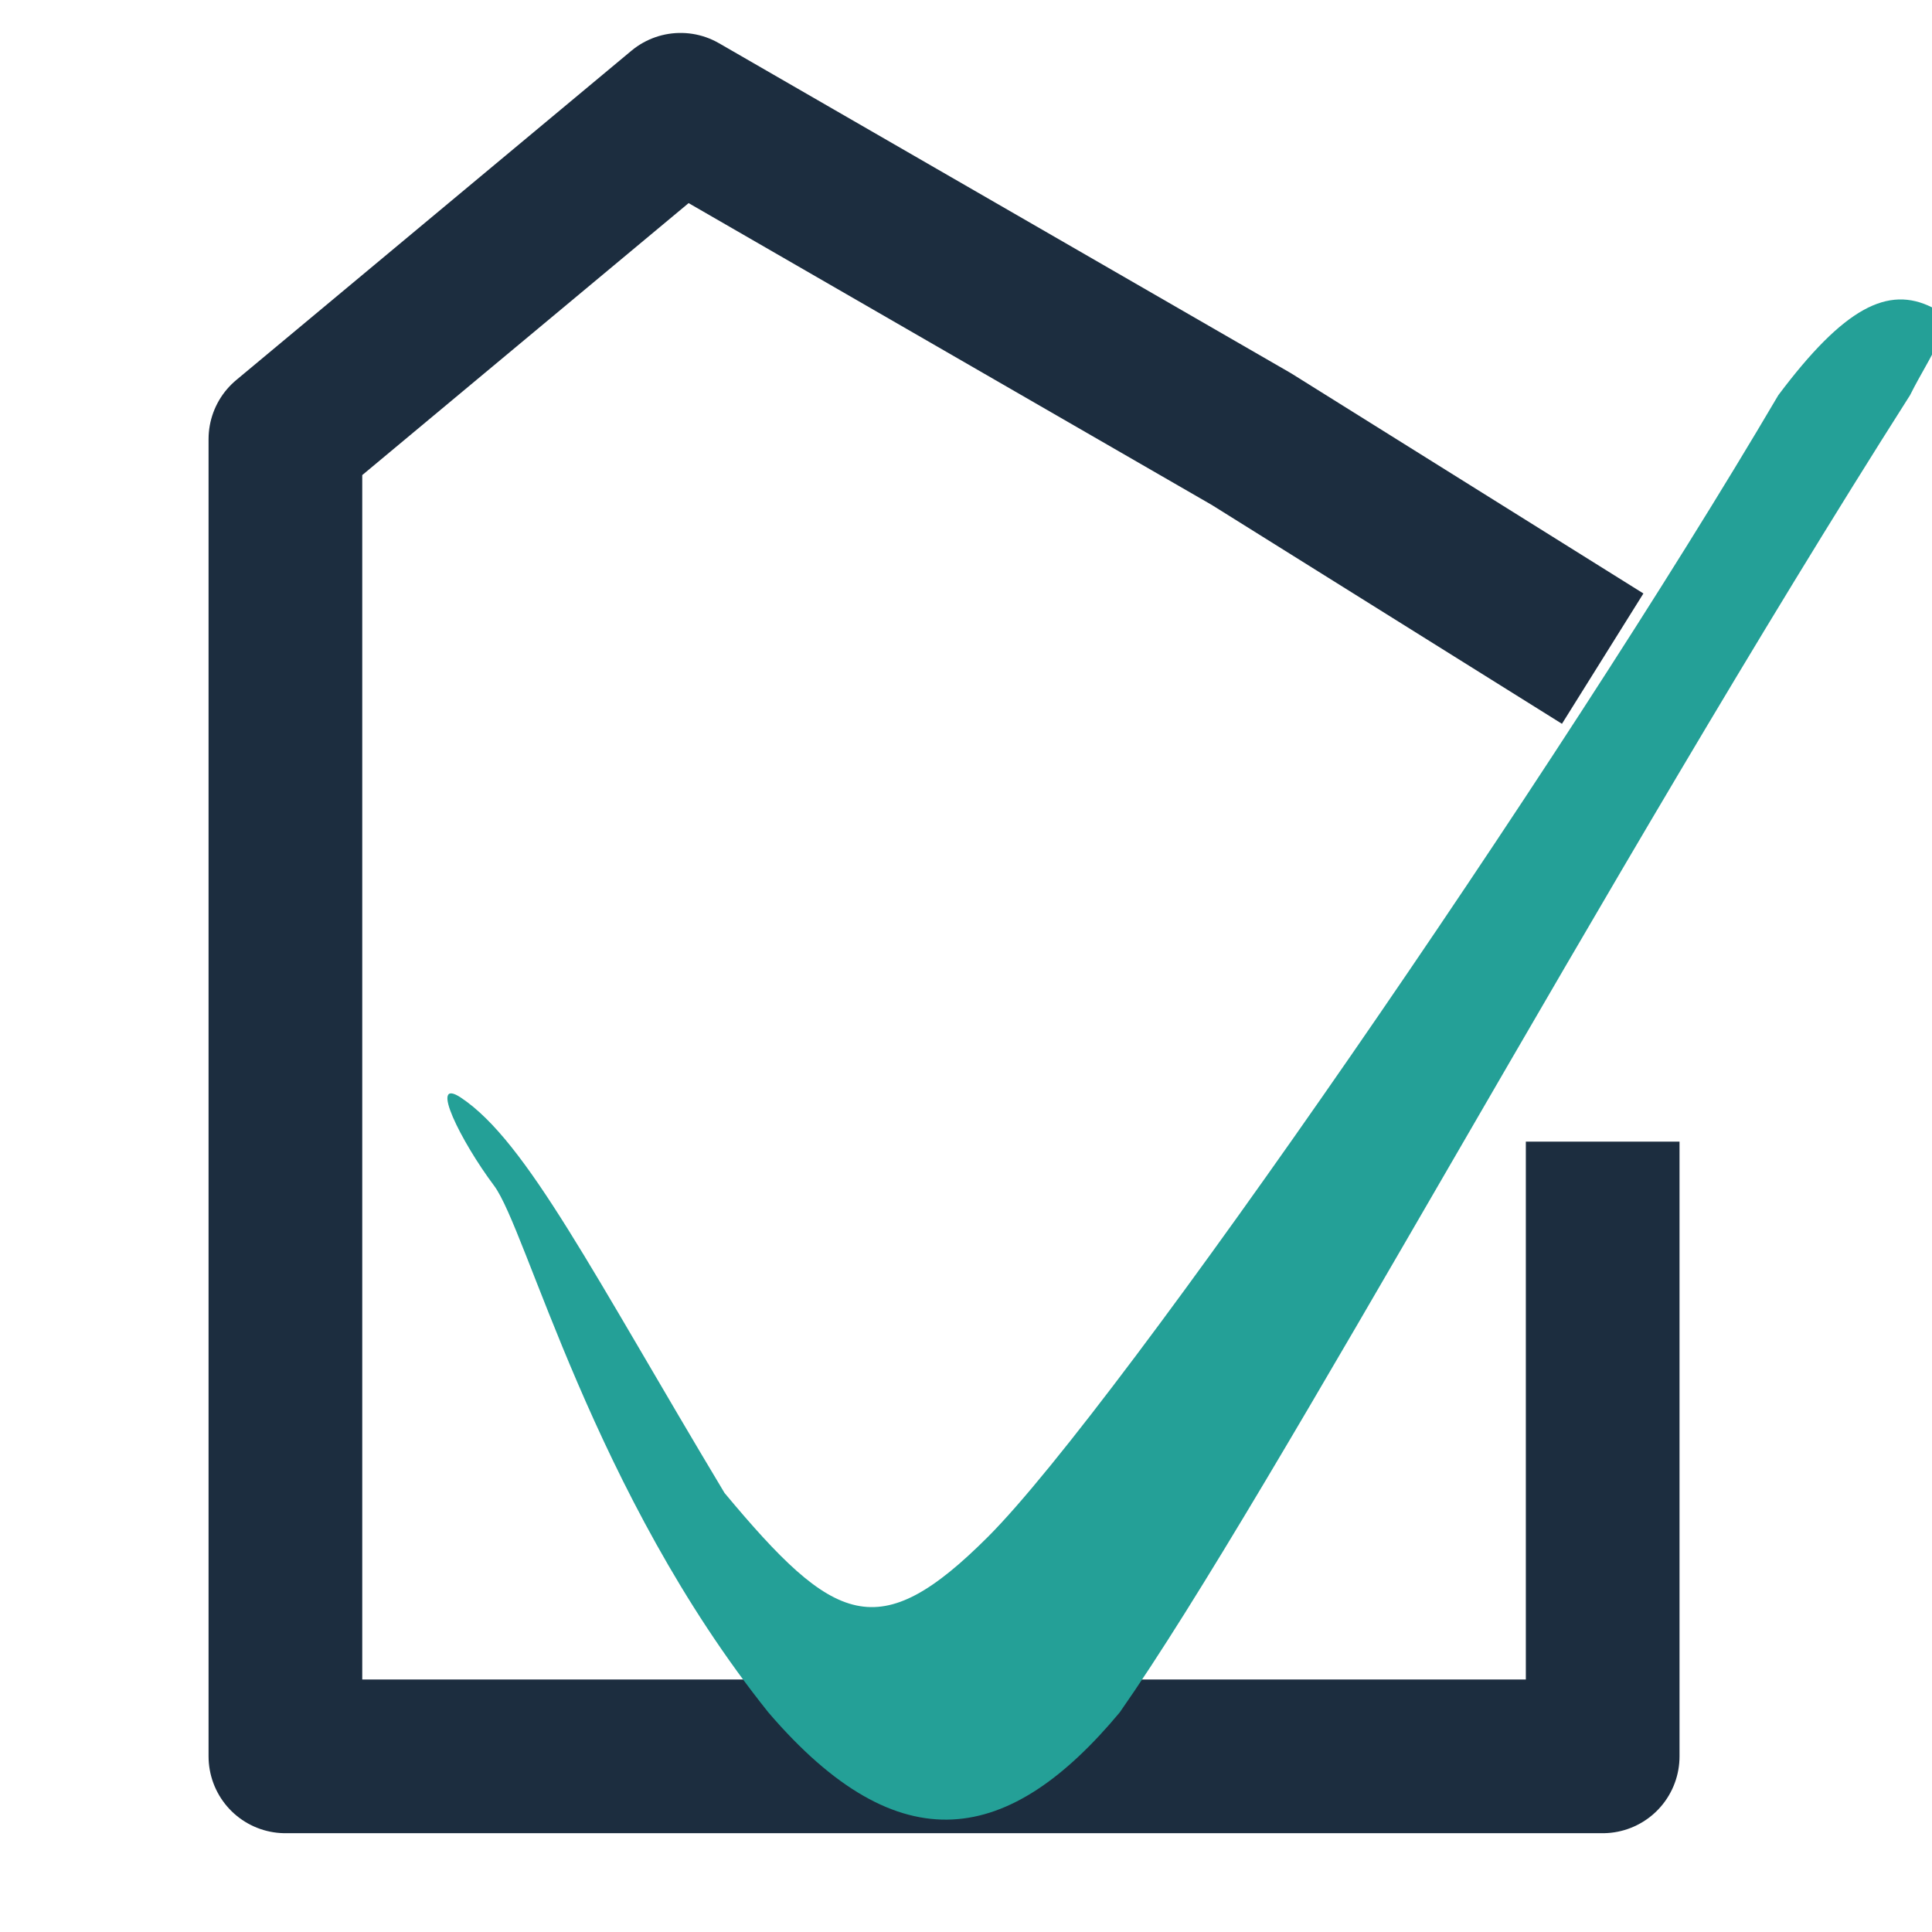
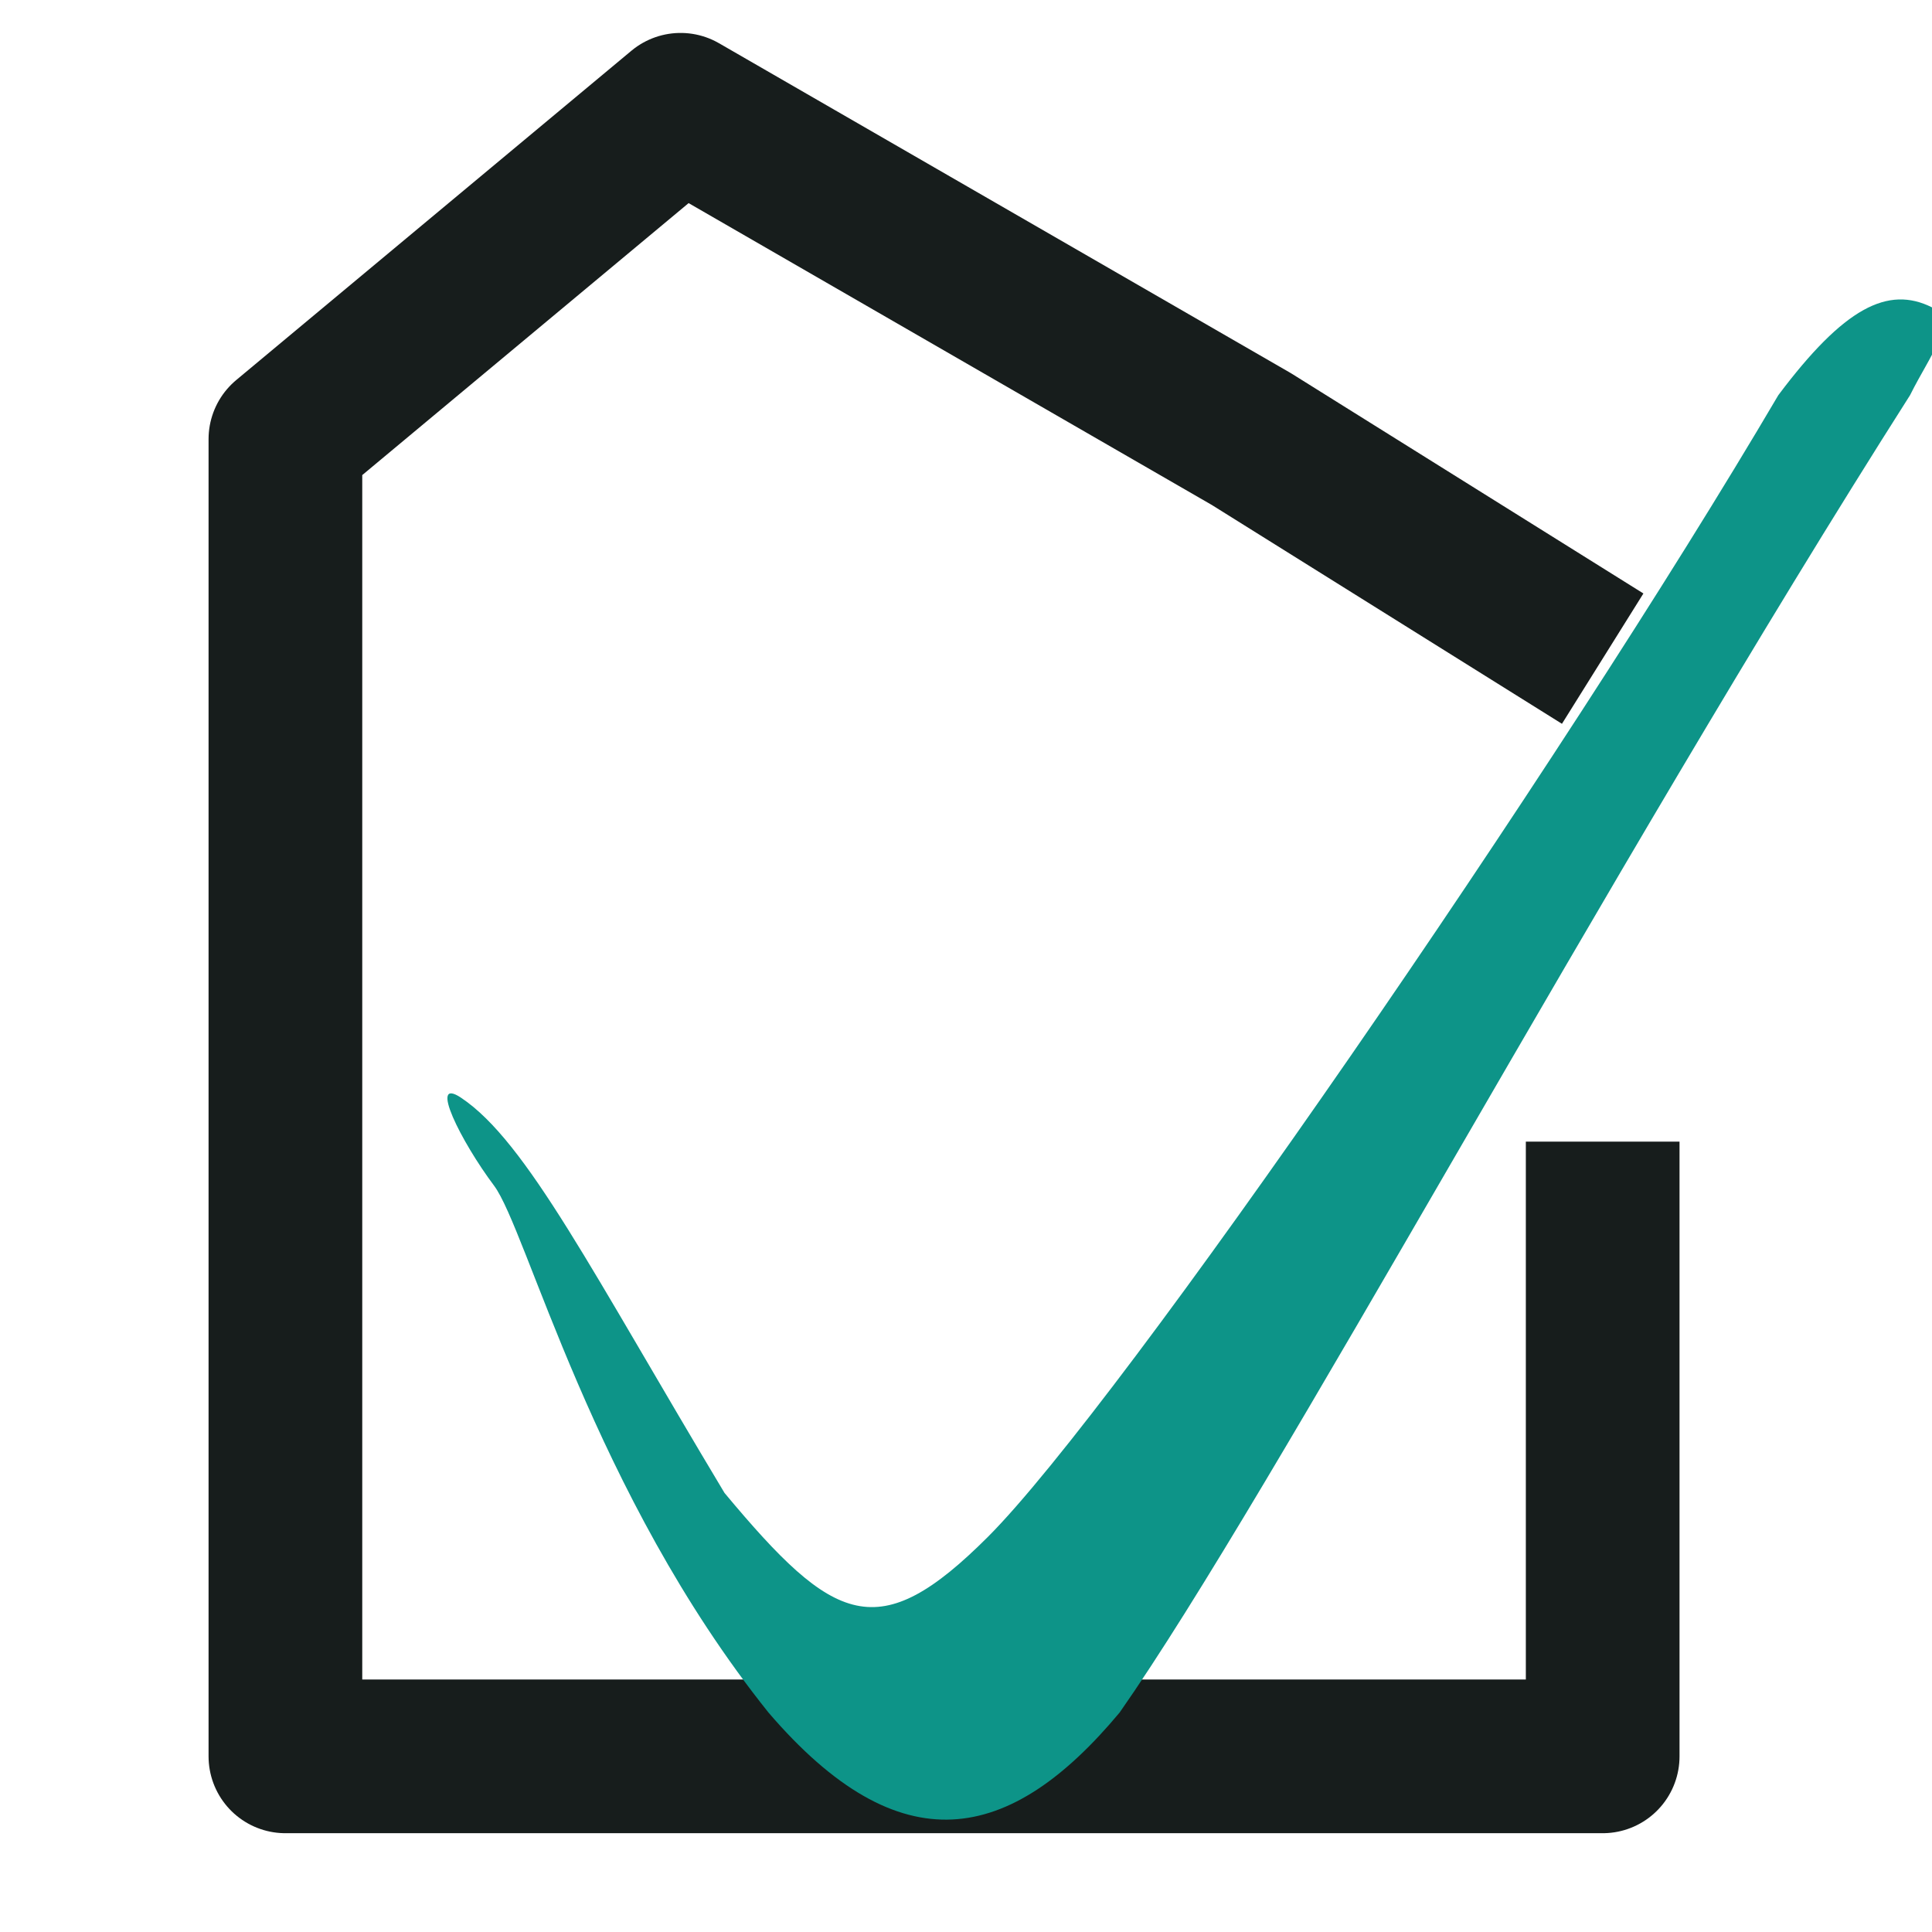
<svg xmlns="http://www.w3.org/2000/svg" width="32" height="32" viewBox="10 0 82 88" fill="none" aria-label="Buurt Check">
-   <path d="M80,52 L80,80 L20,80 L20,20 L38,5 L64,20 L80,30" stroke="#1C2D3F" stroke-width="7" stroke-linejoin="round" stroke-linecap="butt" />
-   <path d="M29.5 54 C31 56, 34 68, 42 78 C48 85, 53 84, 58 78 C65 68, 80 40, 94 18 C95 16, 96 15, 95 14 C93 13, 91 14, 88 18 C78 35, 58 64, 52 70 C47 75, 45 74, 40 68 C34 58, 31 52, 28 50 C26.5 49, 28 52, 29.5 54 Z" fill="#24A097" />
+   <path d="M80,52 L80,80 L20,80 L20,20 L38,5 L64,20 L80,30" stroke="#171D1C" stroke-width="7" stroke-linejoin="round" stroke-linecap="butt" />
+   <path d="M29.5 54 C31 56, 34 68, 42 78 C48 85, 53 84, 58 78 C65 68, 80 40, 94 18 C95 16, 96 15, 95 14 C93 13, 91 14, 88 18 C78 35, 58 64, 52 70 C47 75, 45 74, 40 68 C34 58, 31 52, 28 50 C26.5 49, 28 52, 29.5 54 Z" fill="#0D9488" />
</svg>
